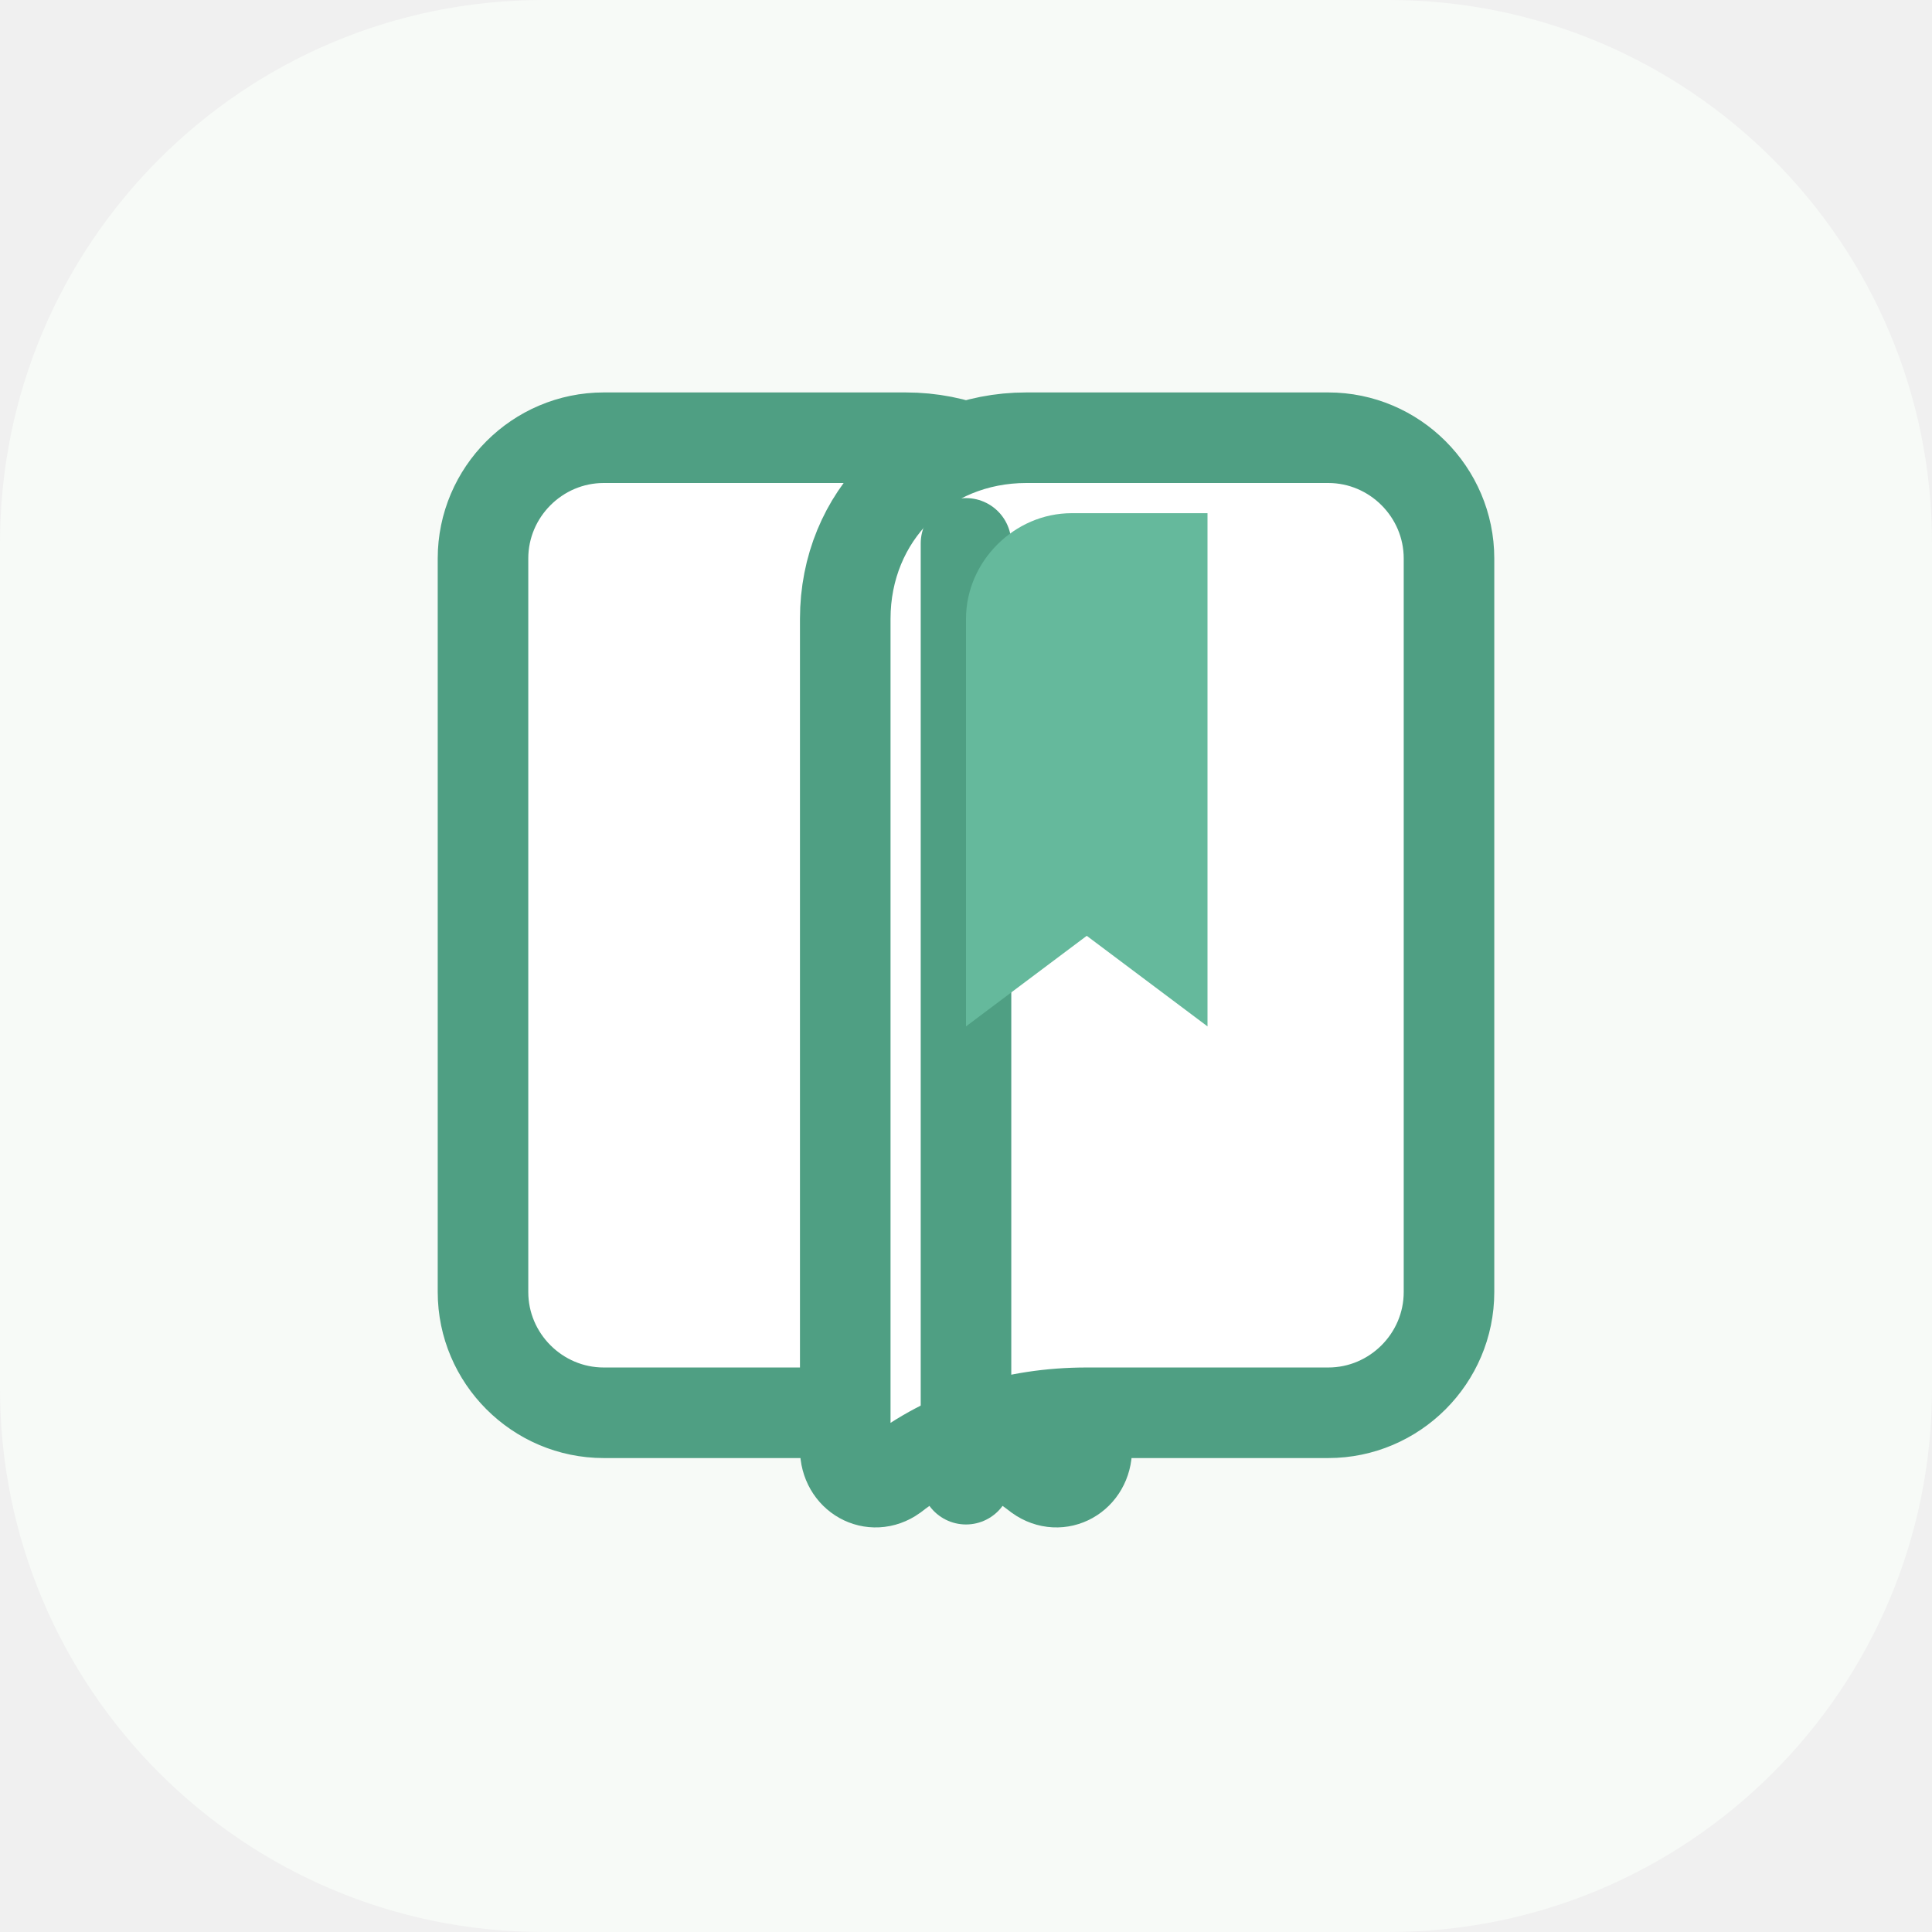
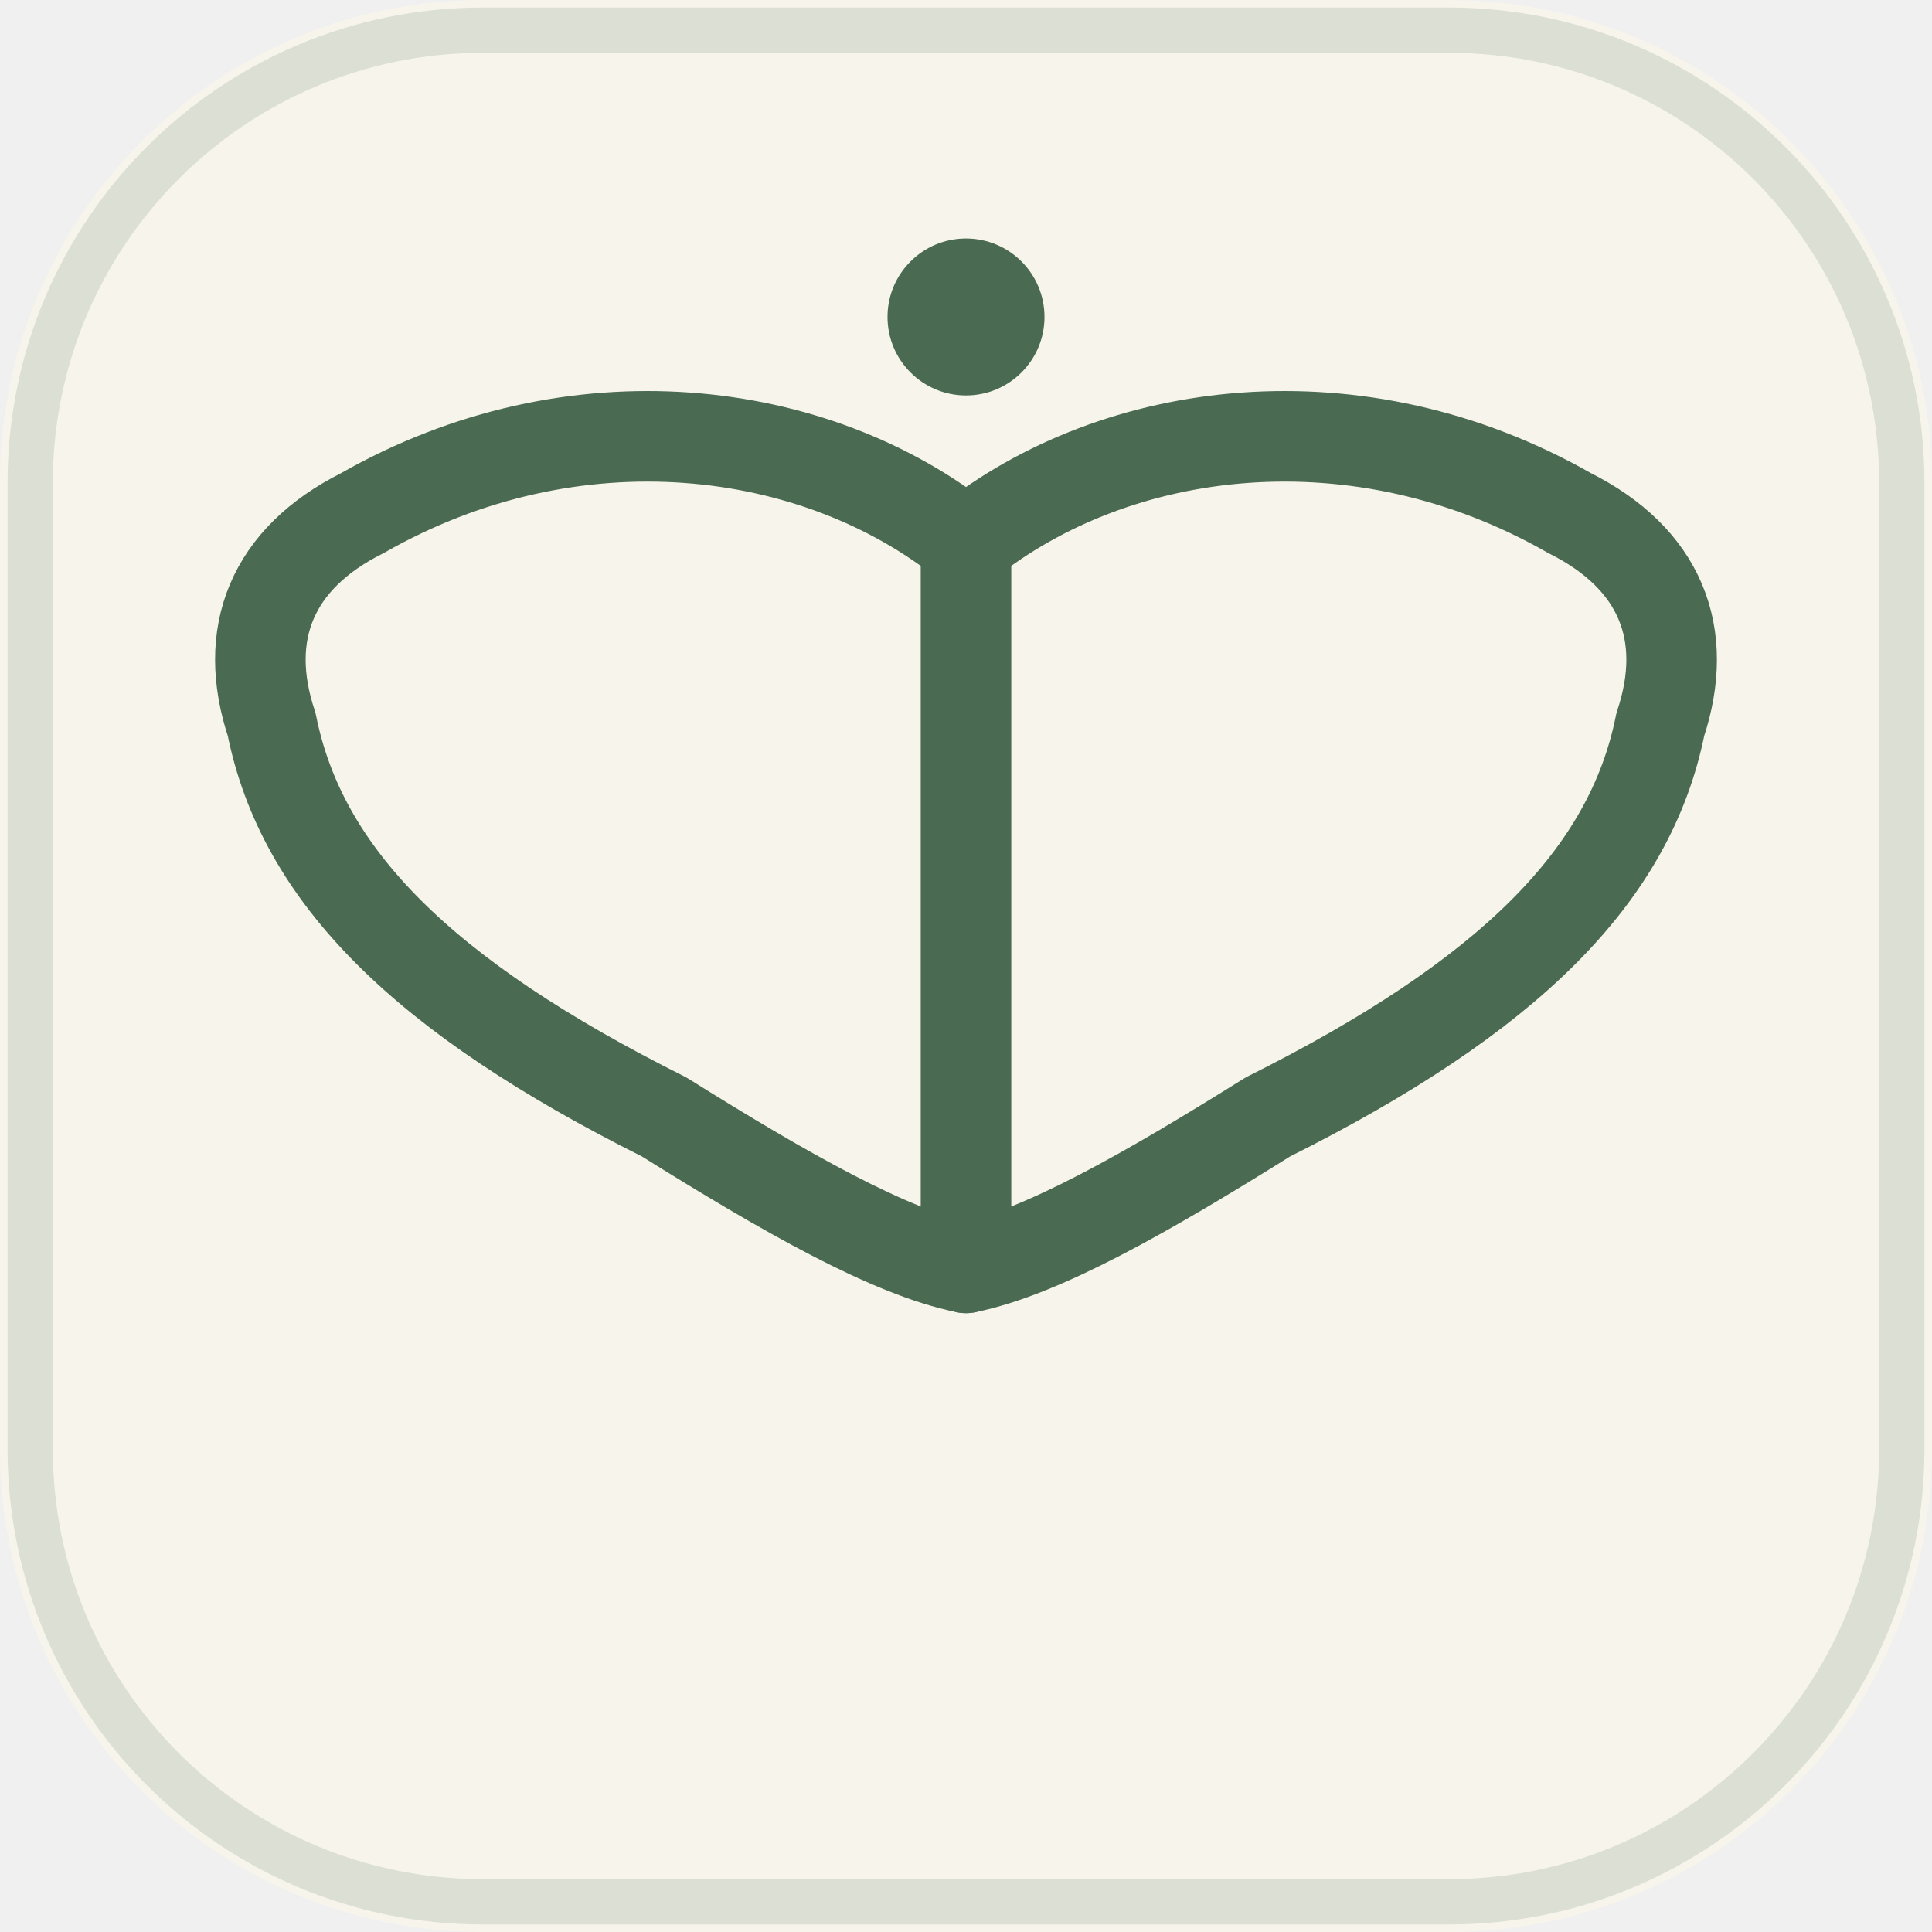
<svg xmlns="http://www.w3.org/2000/svg" viewBox="0 0 64 64">
-   <rect width="64" height="64" rx="18" fill="#F7FAF7" />
-   <path d="M16 18.5c0-2.2 1.8-4 4-4h10c3.4 0 6 2.6 6 6v27.5c0 .9-.9 1.4-1.6.9-1.8-1.4-4-2.1-6.4-2.1H20c-2.2 0-4-1.8-4-4V18.5Z" fill="#FFFFFF" stroke="#4F9F83" stroke-width="3" />
-   <path d="M48 18.5c0-2.2-1.8-4-4-4H34c-3.4 0-6 2.6-6 6v27.5c0 .9.9 1.4 1.6.9 1.8-1.4 4-2.1 6.4-2.1h8c2.2 0 4-1.8 4-4V18.5Z" fill="#FFFFFF" stroke="#4F9F83" stroke-width="3" />
-   <path d="M32 18v31" stroke="#4F9F83" stroke-width="3" stroke-linecap="round" />
-   <path d="M40 17v17l-4-3-4 3V20.5c0-1.9 1.6-3.5 3.5-3.5H40Z" fill="#65B99C" />
+   <rect width="64" height="64" rx="16" fill="#f7f4ec" />
+   <rect x="1" y="1" width="62" height="62" rx="15" fill="none" stroke="#4a6b52" stroke-opacity=".16" stroke-width="1.5" />
+   <g fill="none" stroke="#4a6b52" stroke-width="3" stroke-linecap="round" stroke-linejoin="round">
+     <path d="M32 18C27 14 19 13 12 17C9 18.5 8 21 9 24C10 29 14 33 22 37C26 39.5 29.5 41.5 32 42C34.5 41.5 38 39.5 42 37C50 33 54 29 55 24C56 21 55 18.5 52 17C45 13 37 14 32 18Z" />
+     <path d="M32 18v24" />
+   </g>
+   <circle cx="32" cy="10.5" r="2.6" fill="#4a6b52" />
</svg>
